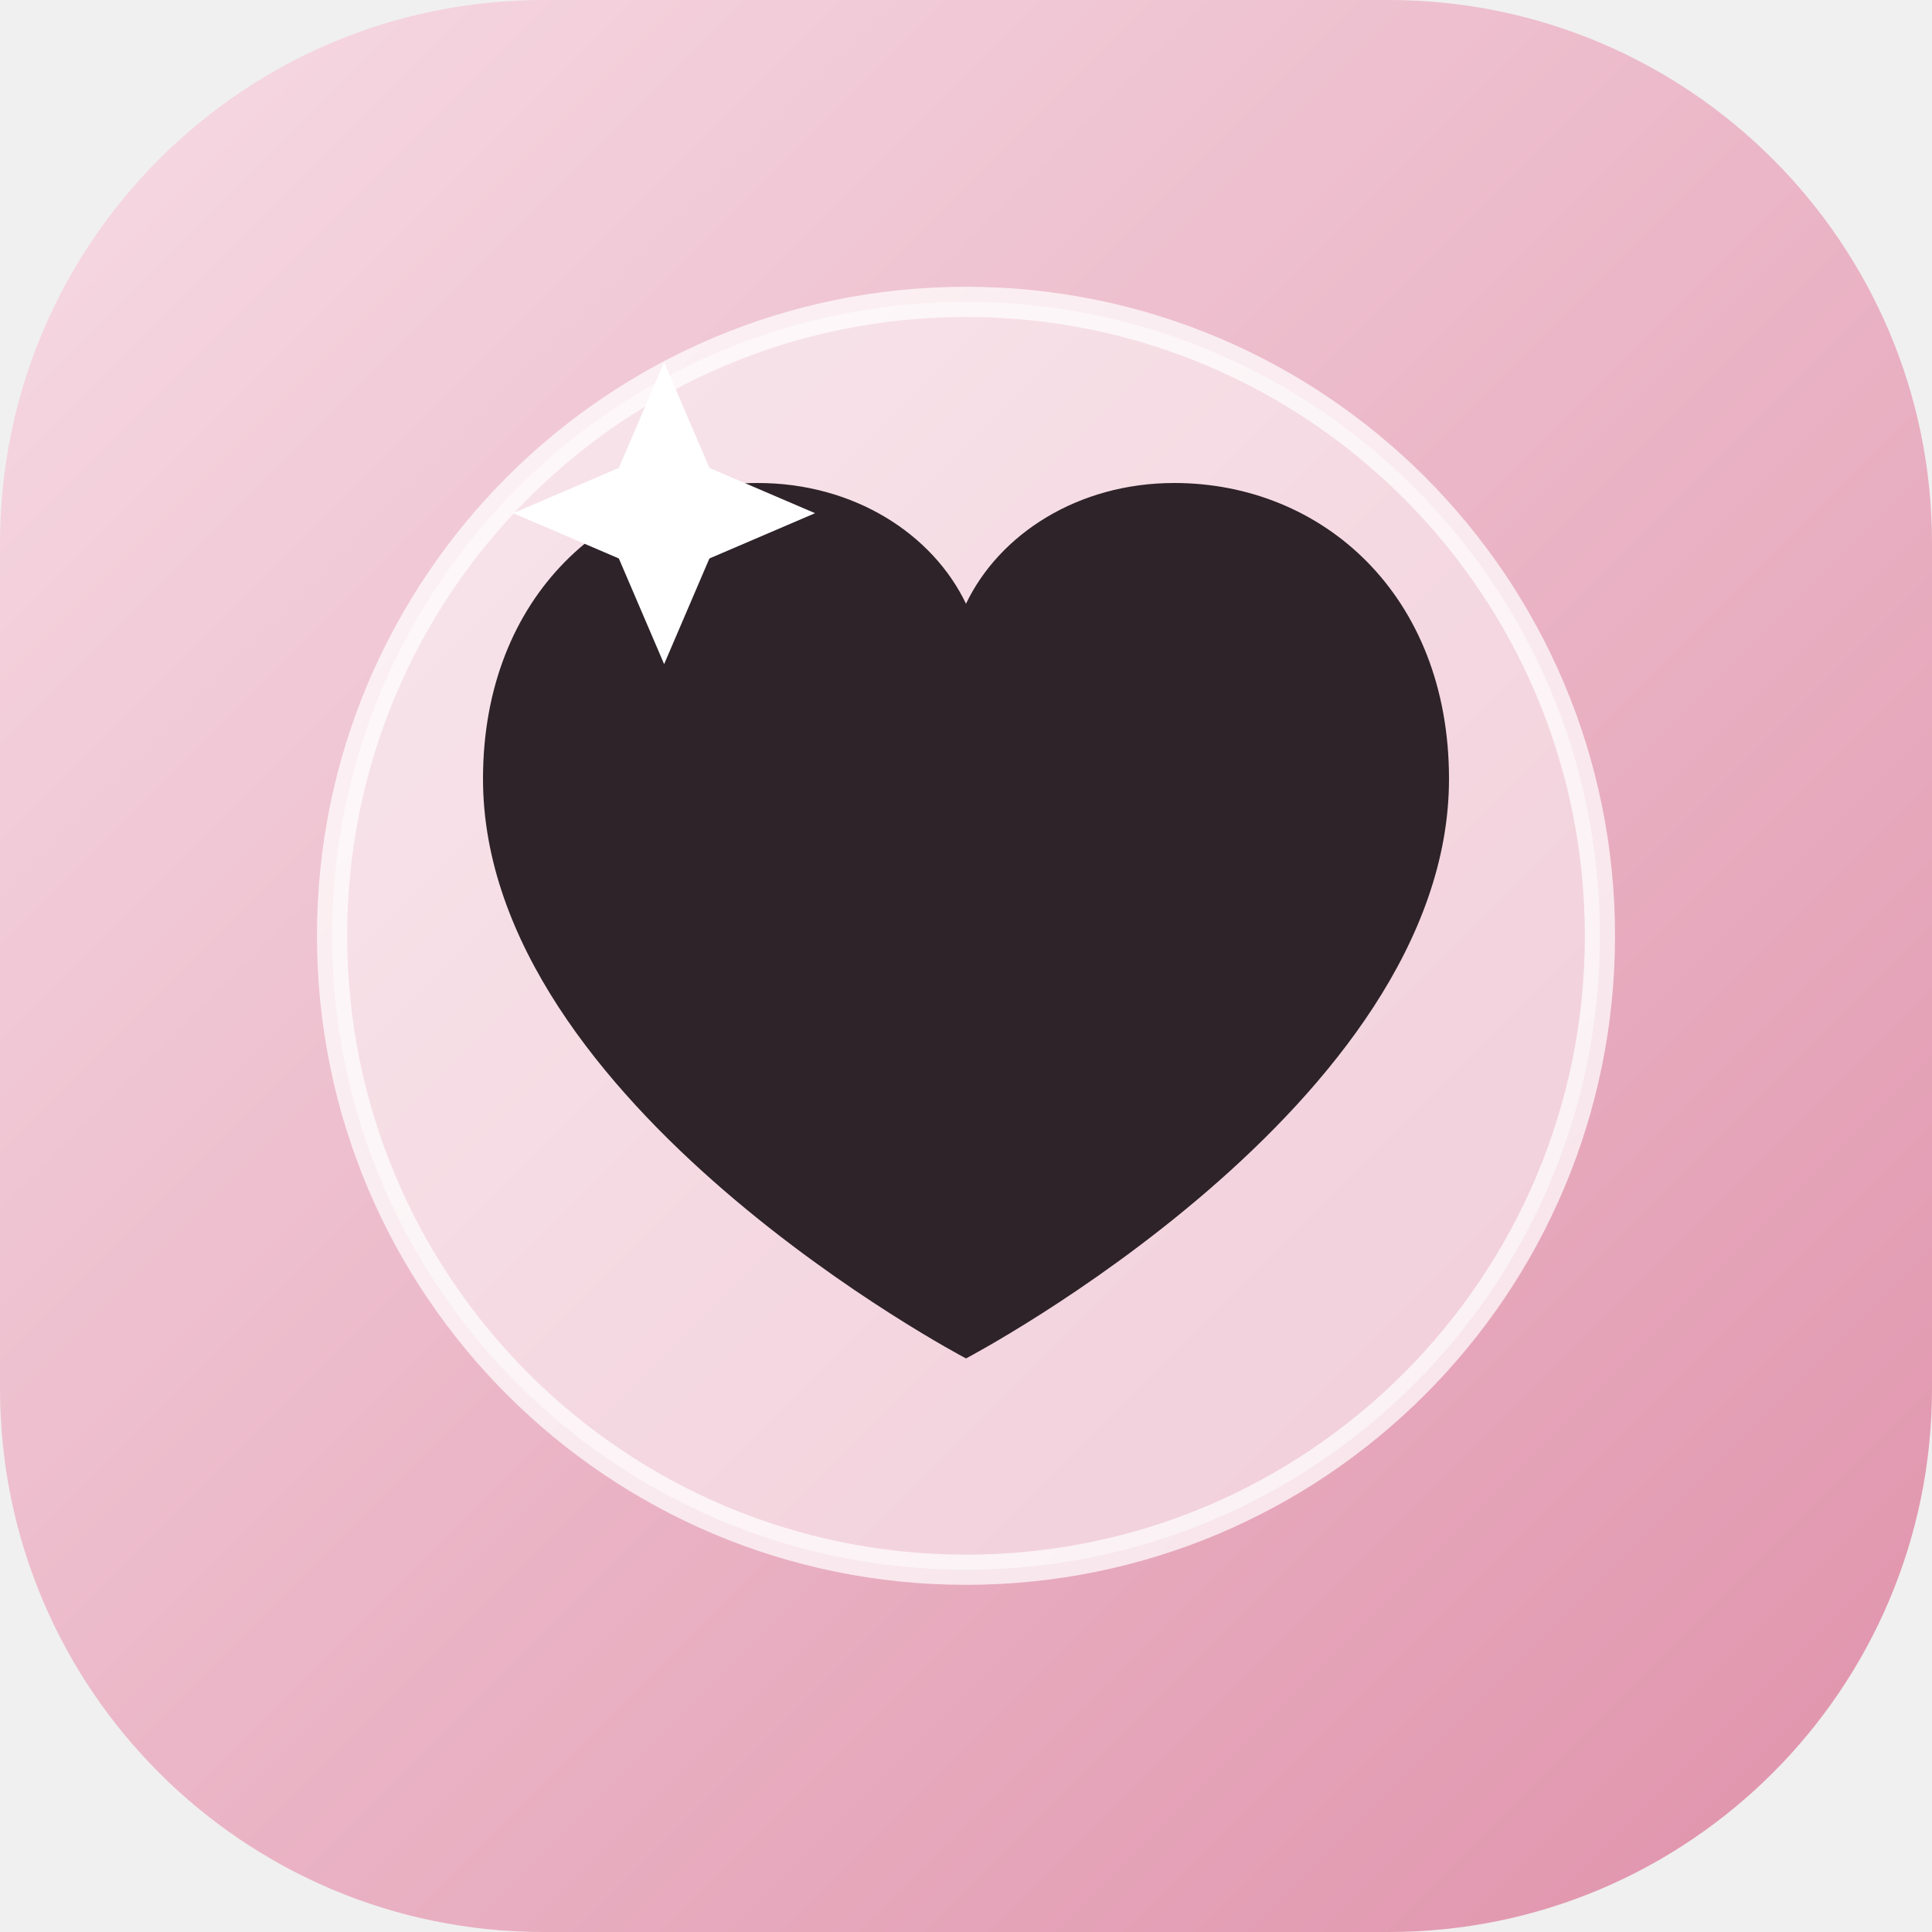
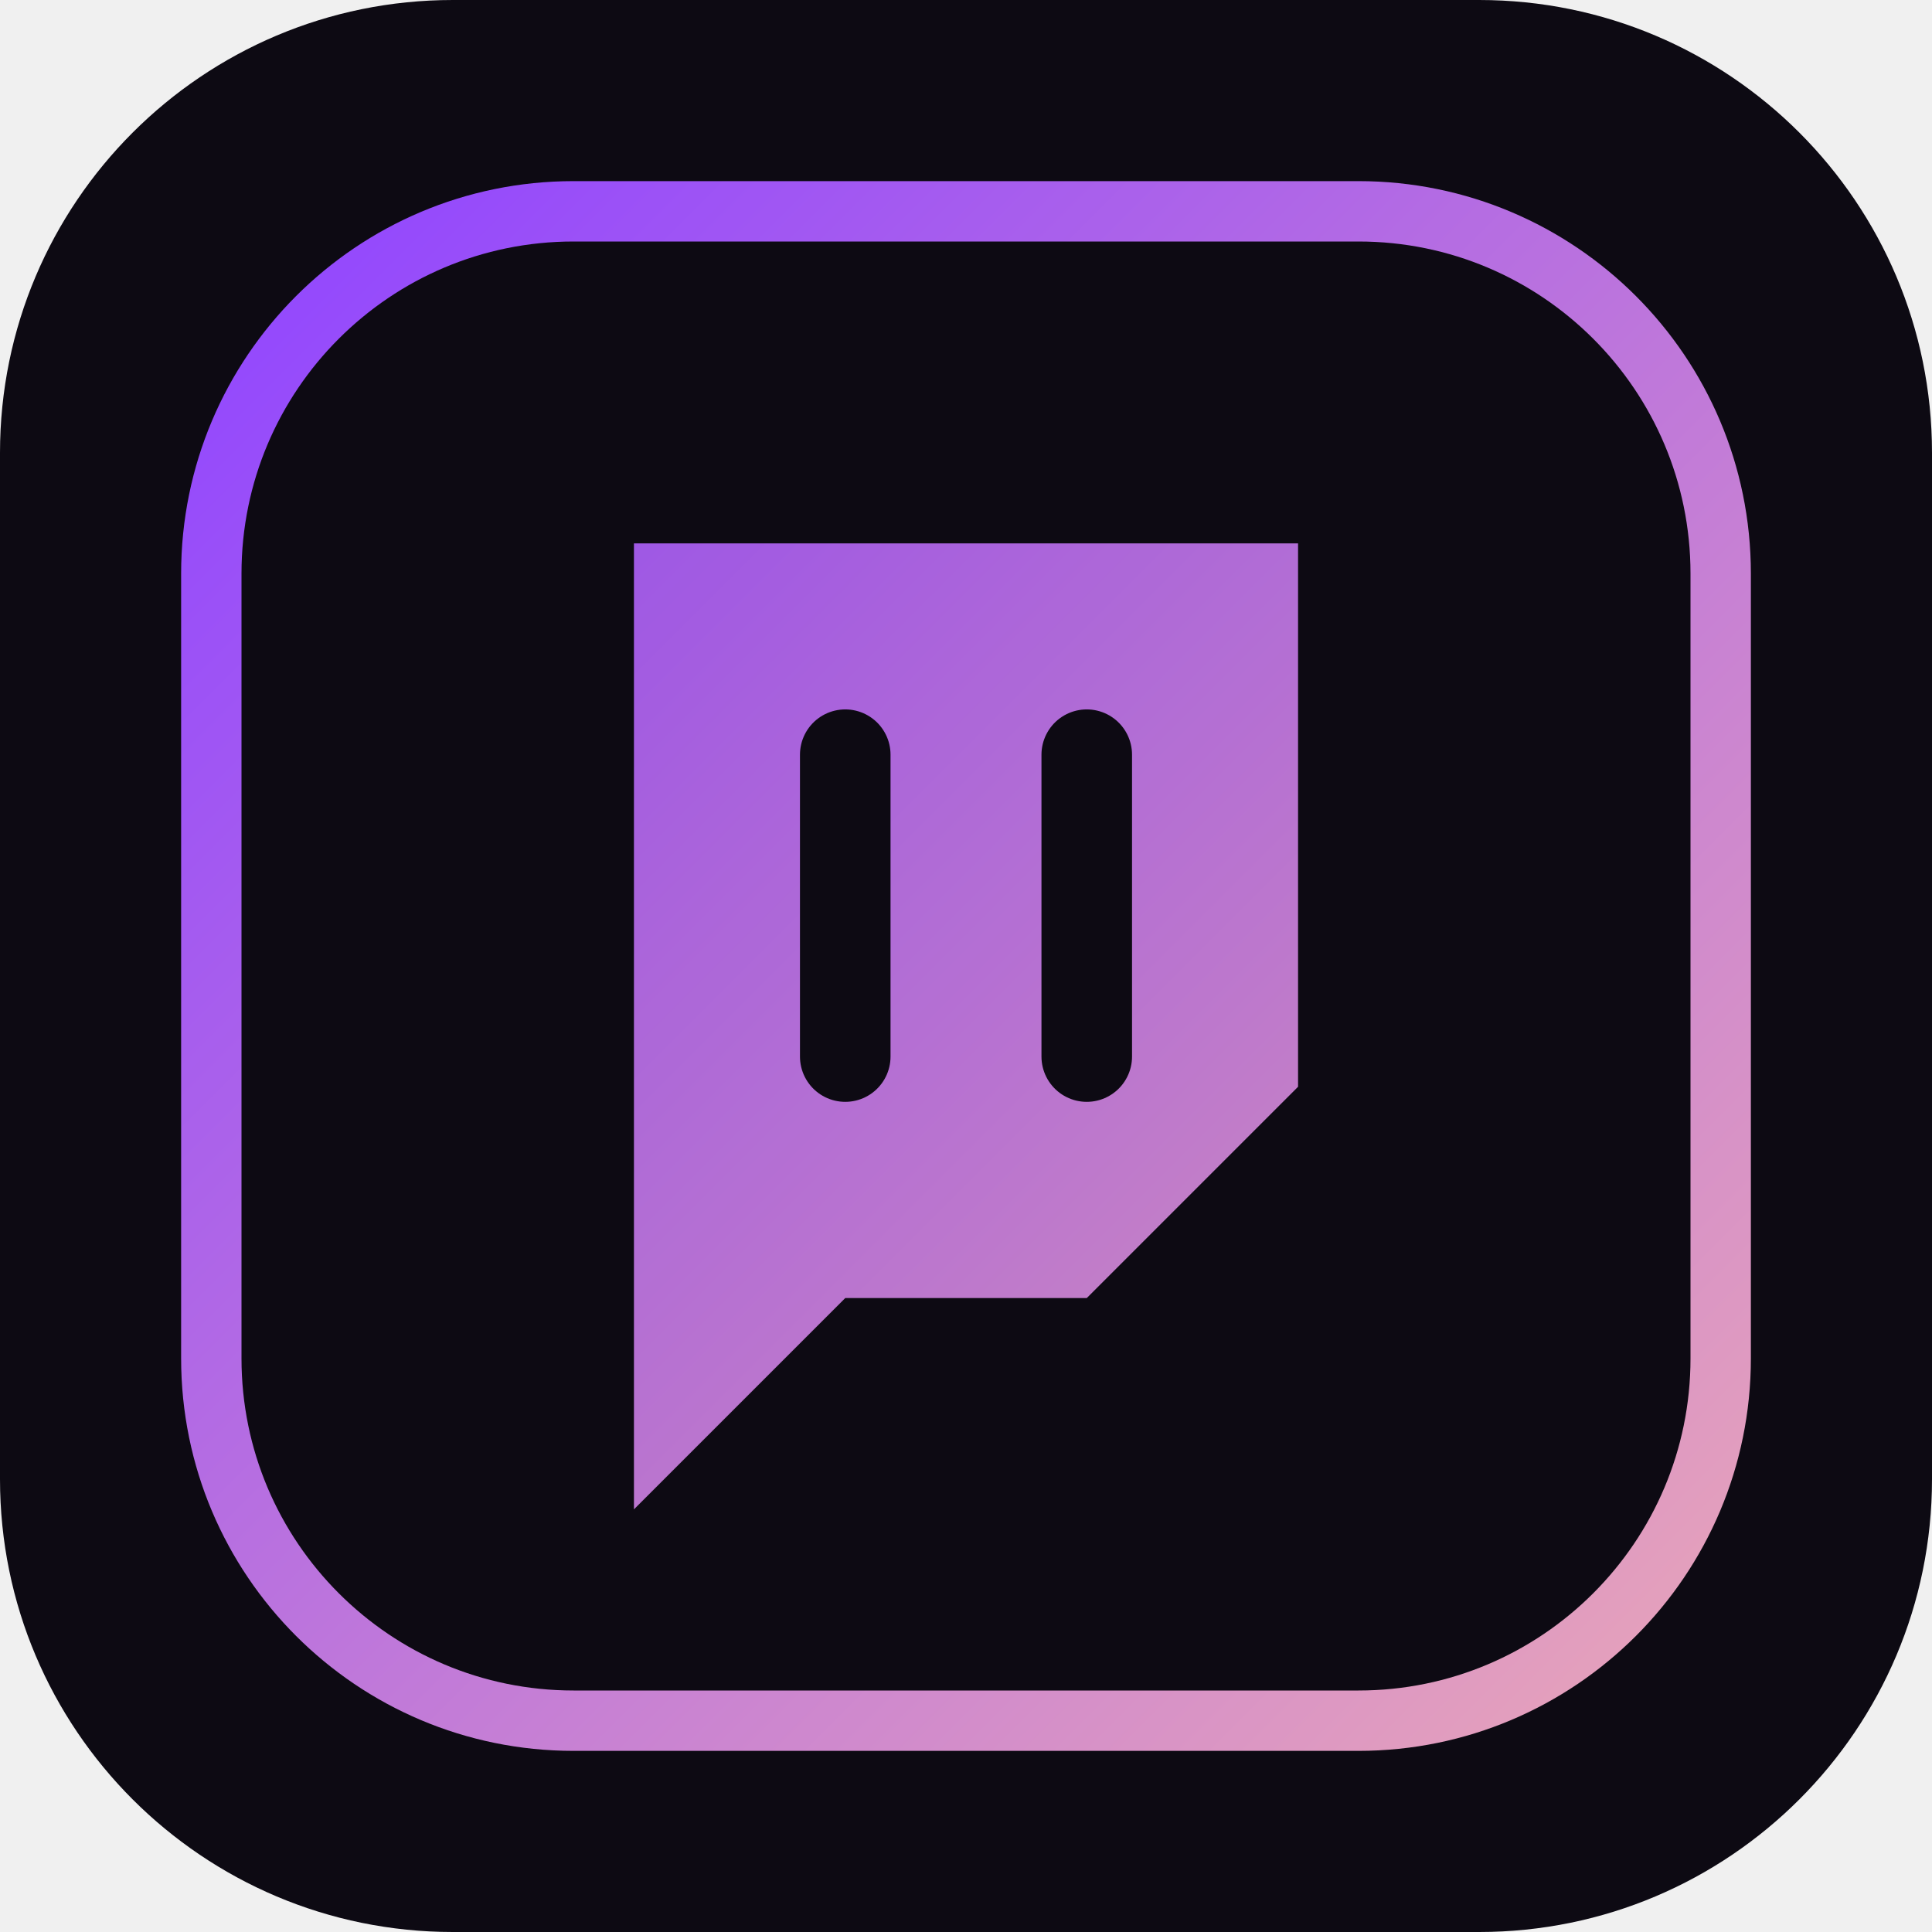
<svg xmlns="http://www.w3.org/2000/svg" viewBox="0 0 64 64">
  <defs>
-     <linearGradient id="bg" x1="0" y1="0" x2="1" y2="1">
-       <stop offset="0" stop-color="#f7dce5" />
-       <stop offset="1" stop-color="#df91aa" />
+     <linearGradient id="g" x1="8" y1="8" x2="56" y2="56" gradientUnits="userSpaceOnUse">
+       <stop stop-color="#9146ff" />
+       <stop offset="1" stop-color="#e7a3ba" />
    </linearGradient>
  </defs>
-   <rect width="64" height="64" rx="18" fill="url(#bg)" />
-   <circle cx="32" cy="31" r="21" fill="#fff" fill-opacity=".48" stroke="#fff" stroke-opacity=".72" />
-   <path d="M32 45S16 36.6 16 25.8C16 19.7 20.2 16 25.1 16c3.2 0 5.8 1.7 6.9 4 1.1-2.3 3.7-4 6.9-4 4.9 0 9.1 3.7 9.1 9.8C48 36.6 32 45 32 45Z" fill="#2d2328" />
-   <path d="M22 12l1.5 3.5L27 17l-3.5 1.5L22 22l-1.5-3.5L17 17l3.5-1.5L22 12Z" fill="#fff" />
+   <rect width="64" height="64" rx="15" fill="#0d0a13" />
+   <rect x="7" y="7" width="50" height="50" rx="12" fill="none" stroke="url(#g)" stroke-width="2" />
+   <path d="M21 18h22v18l-7 7h-8l-7 7V18Z" fill="url(#g)" opacity=".95" />
+   <path d="M28 25v10M36 25v10" stroke="#0d0a13" stroke-width="3" stroke-linecap="round" />
</svg>
